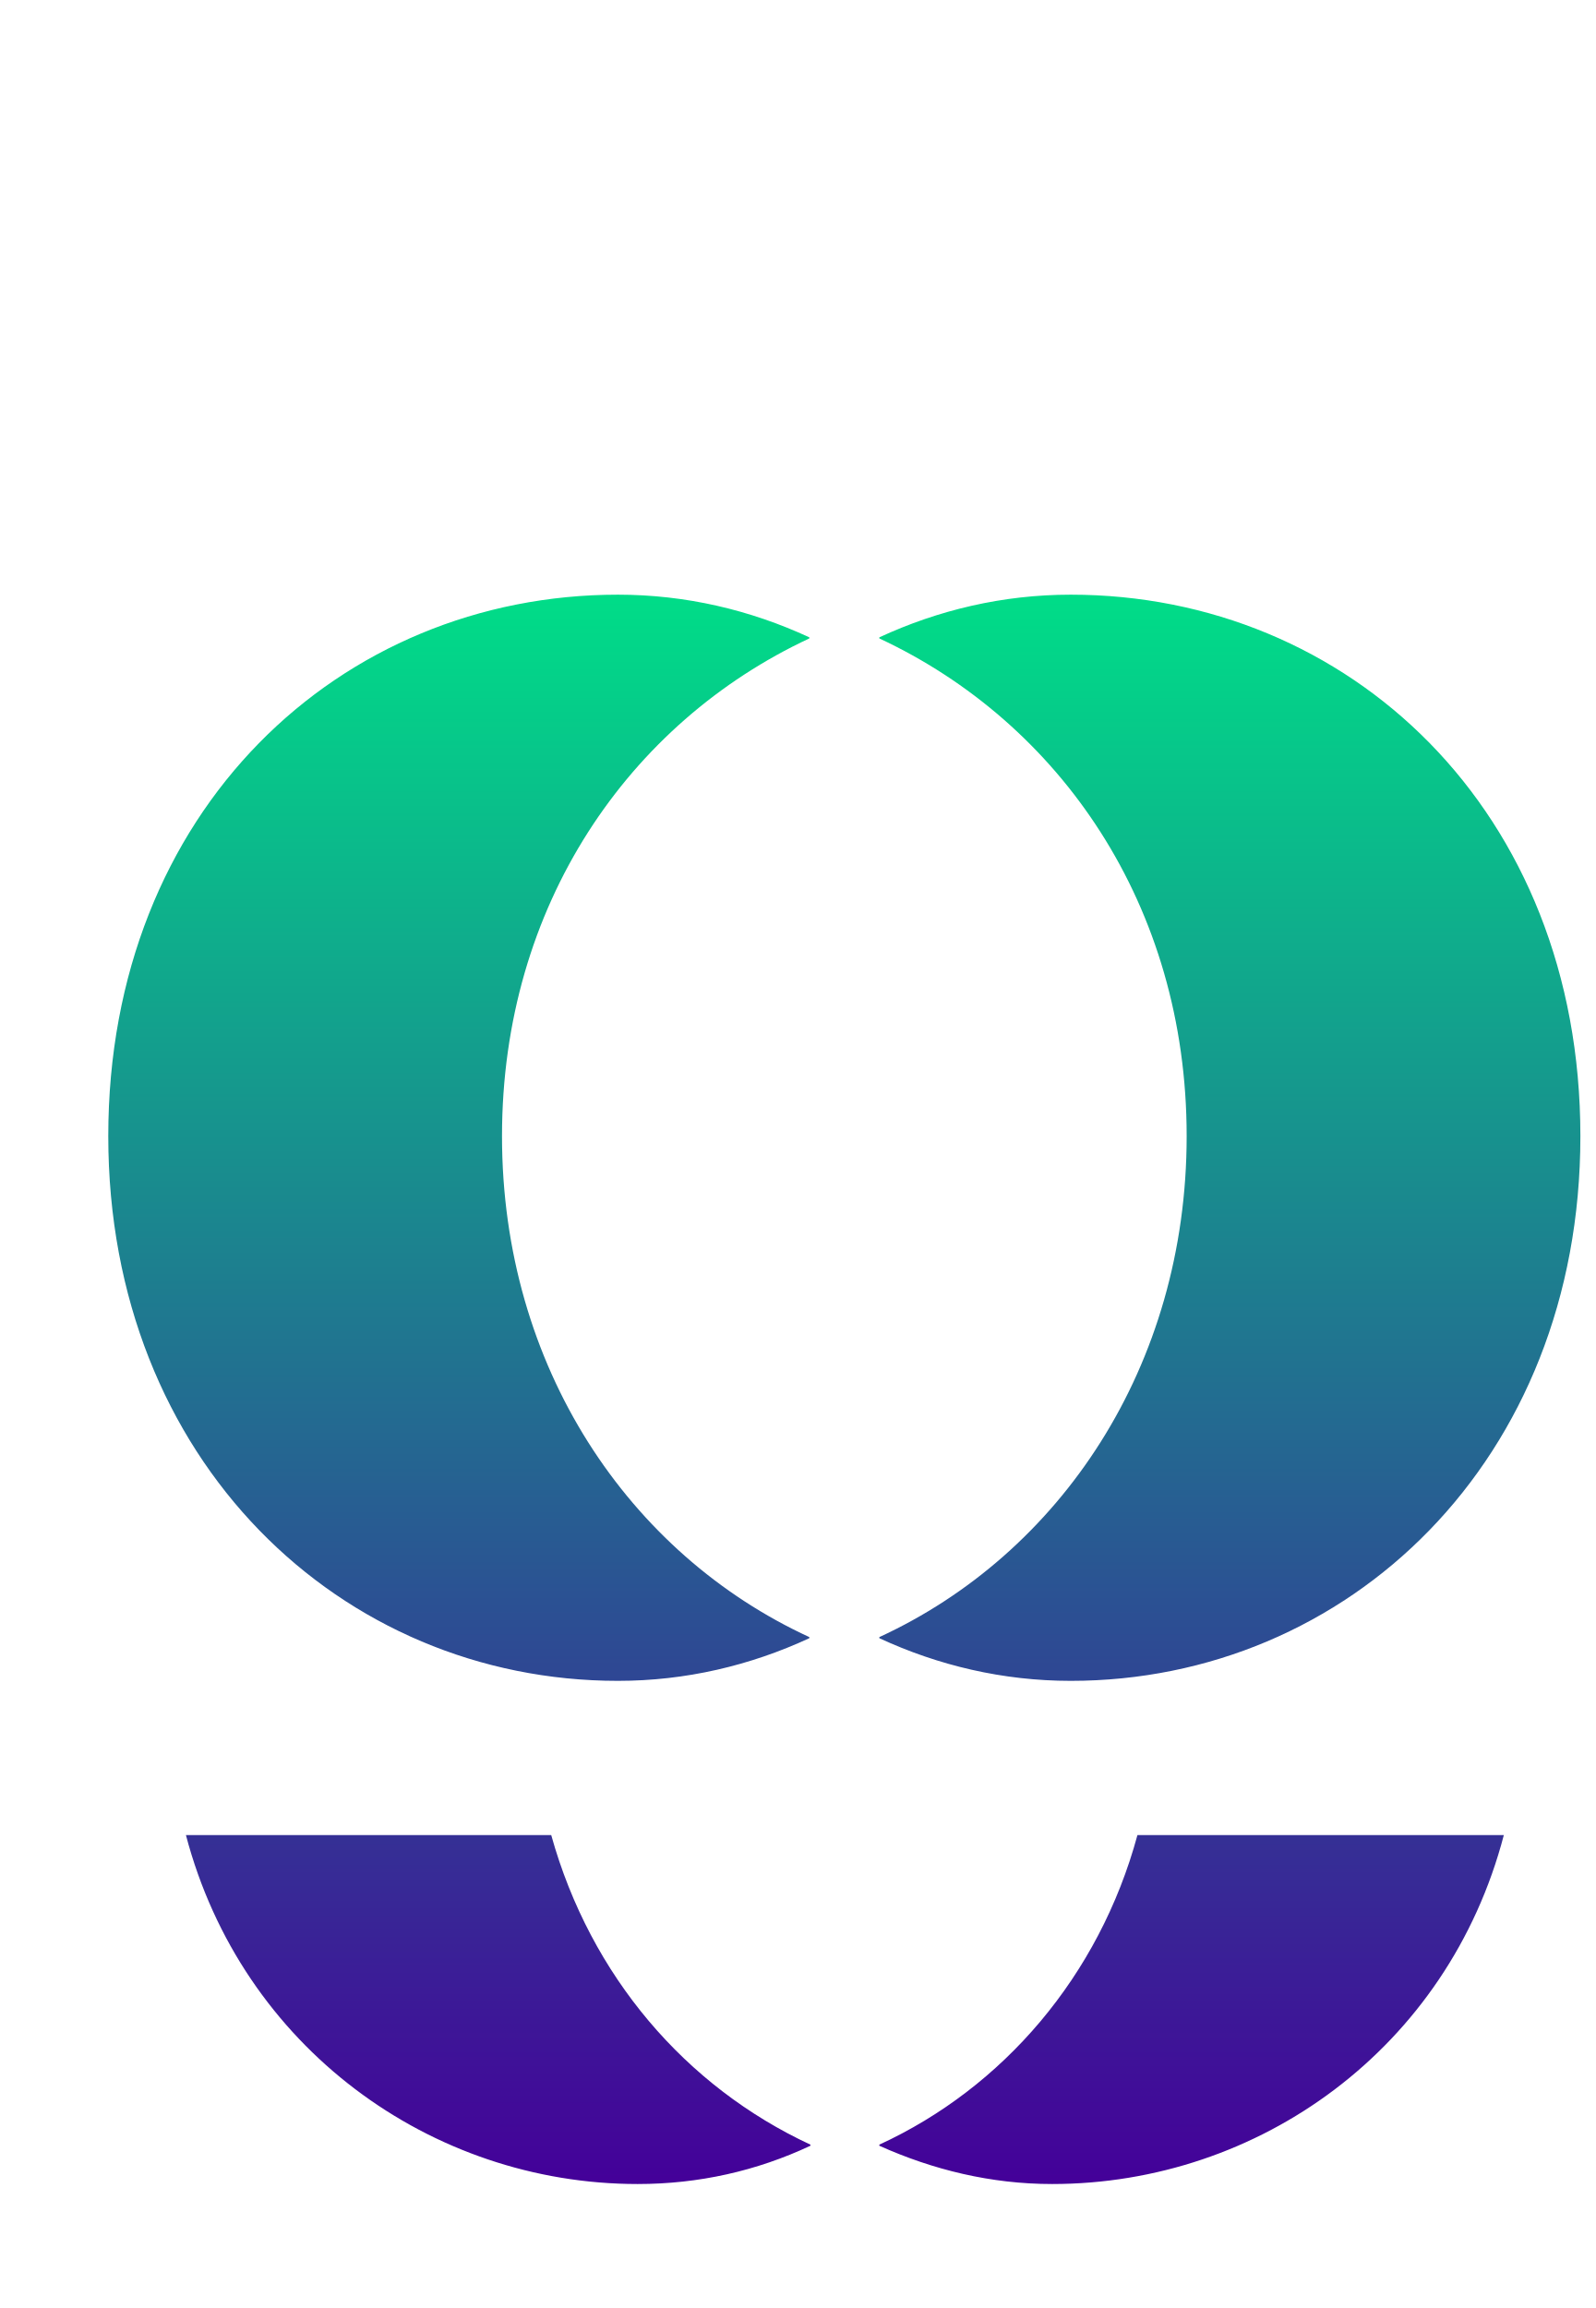
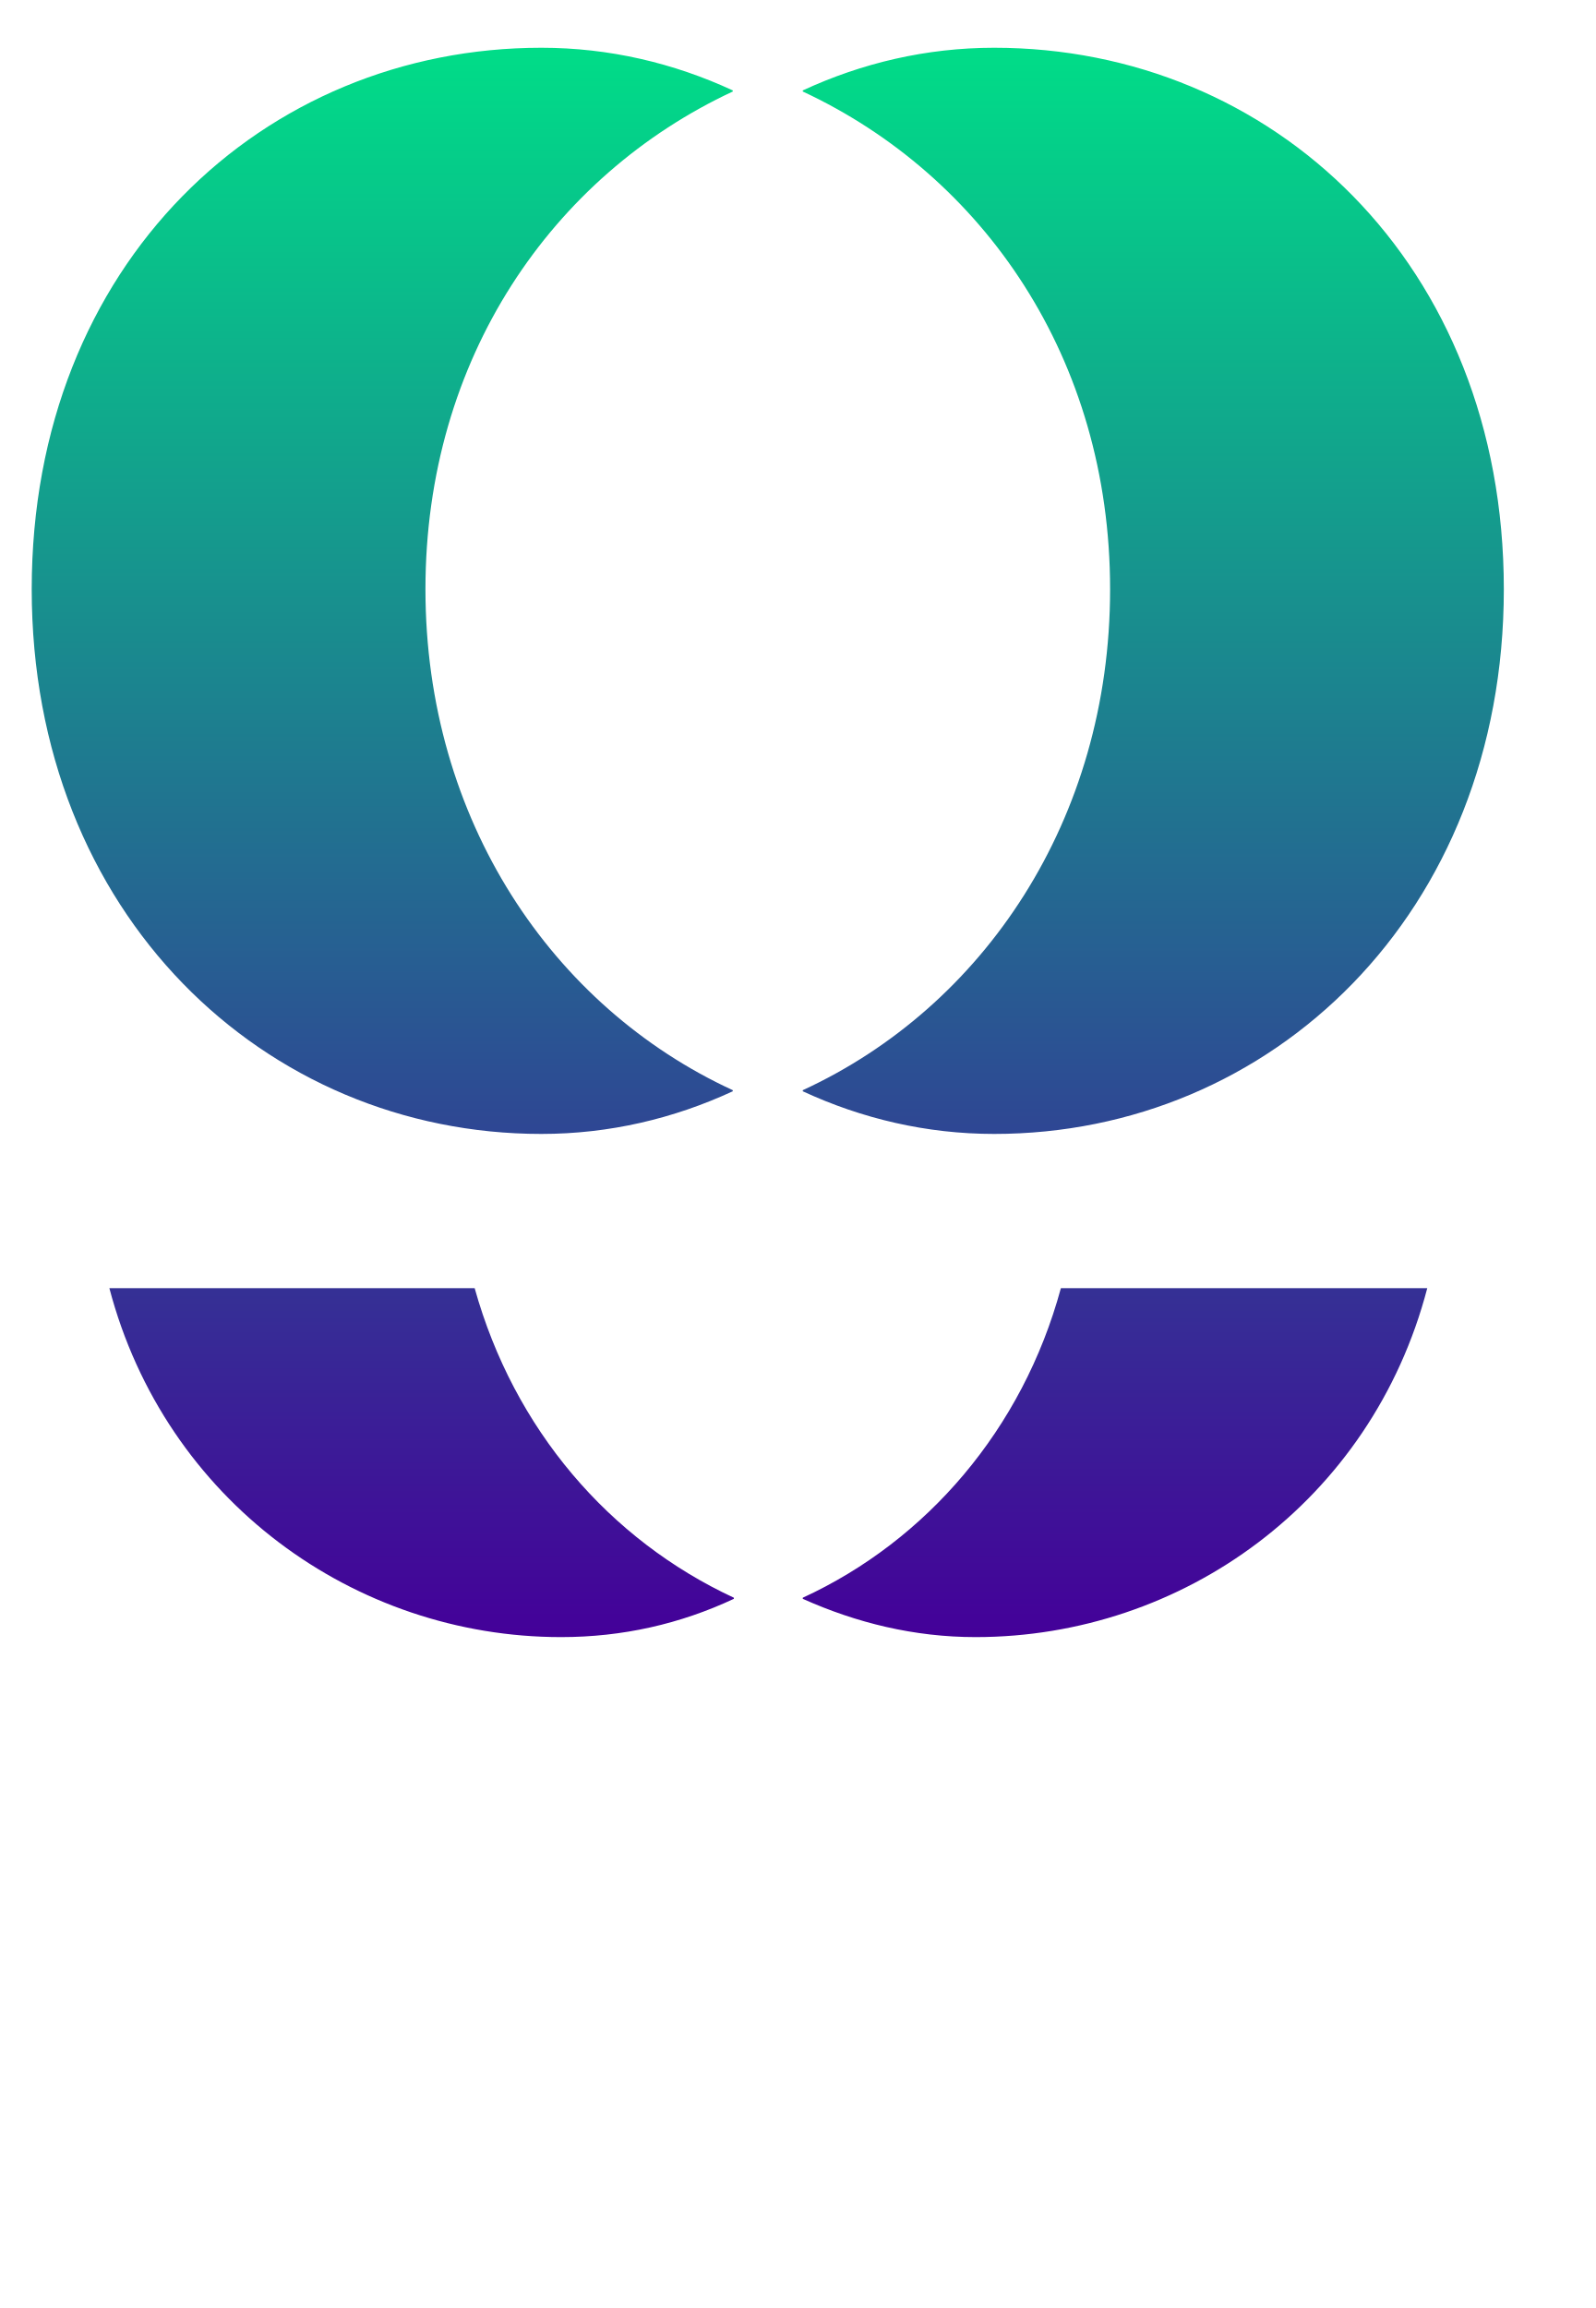
- <svg xmlns="http://www.w3.org/2000/svg" id="e7tc5hc9ir871" viewBox="0 0 145.9 211" shape-rendering="geometricPrecision" text-rendering="geometricPrecision" width="145.9" height="211">
+ <svg xmlns="http://www.w3.org/2000/svg" id="e7tc5hc9ir871" viewBox="7 50 145.9 211" shape-rendering="geometricPrecision" text-rendering="geometricPrecision" width="145.9" height="211">
  <style>#e7tc5hc9ir875-fill-0 {animation: e7tc5hc9ir875-fill-0__c 8000ms linear infinite normal forwards}@keyframes e7tc5hc9ir875-fill-0__c { 0% {stop-color: rgb(0,221,136)} 25% {stop-color: rgb(225,0,152)} 50% {stop-color: rgb(255,141,39)} 75% {stop-color: rgb(254,221,0)} 100% {stop-color: rgb(0,221,136)} }#e7tc5hc9ir875-fill-1 {animation: e7tc5hc9ir875-fill-1__c 8000ms linear infinite normal forwards}@keyframes e7tc5hc9ir875-fill-1__c { 0% {stop-color: rgb(68,0,153)} 25% {stop-color: rgb(44,204,253)} 50% {stop-color: rgb(68,0,153)} 75% {stop-color: rgb(44,204,253)} 100% {stop-color: rgb(68,0,153)} }
</style>
  <defs>
    <linearGradient id="e7tc5hc9ir875-fill" x1="0.5" y1="0" x2="0.5" y2="1" spreadMethod="pad" gradientUnits="objectBoundingBox">
      <stop id="e7tc5hc9ir875-fill-0" offset="0%" stop-color="rgb(0,221,136)" />
      <stop id="e7tc5hc9ir875-fill-1" offset="100%" stop-color="rgb(68,0,153)" />
    </linearGradient>
  </defs>
  <g id="e7tc5hc9ir874">
    <path id="e7tc5hc9ir875" d="M60.8,14.2C67,14.2,72.9,15.6,78.3,18.1C78.3,18.1,78.3,18.2,78.3,18.2C61.8,25.9,50.2,42.6,50.2,63.7C50.2,84.8,61.8,101.9,78.3,109.5C78.3,109.5,78.3,109.6,78.3,109.6C72.9,112.1,67,113.5,60.8,113.5C35.5,113.5,14.2,93.4,14.2,63.7C14.2,33.9,35.4,14.2,60.8,14.2ZM102.2,14.2C96,14.2,90.1,15.6,84.7,18.1C84.7,18.1,84.7,18.2,84.7,18.2C101.2,25.9,112.8,42.6,112.8,63.7C112.8,84.8,101.2,101.9,84.7,109.5C84.7,109.5,84.7,109.6,84.7,109.6C90.1,112.1,96,113.5,102.2,113.5C127.5,113.5,148.8,93.4,148.8,63.7C148.8,33.9,127.6,14.2,102.2,14.2ZM54.7,127.6L21.3,127.6C26.4,147,43.7,159.5,62.6,159.5C68.2,159.5,73.5,158.3,78.4,156C78.4,156,78.4,155.9,78.4,155.9C67,150.6,58.3,140.5,54.7,127.6ZM108.3,127.6C104.8,140.5,96,150.7,84.7,155.9C84.7,155.9,84.7,156,84.7,156C89.6,158.2,94.9,159.5,100.5,159.5C119.4,159.5,136.7,147.1,141.8,127.6L108.3,127.6Z" transform="matrix(1 0 0 1 -4.3 40.16572)" fill="url(#e7tc5hc9ir875-fill)" stroke="none" stroke-width="1" />
  </g>
</svg>
